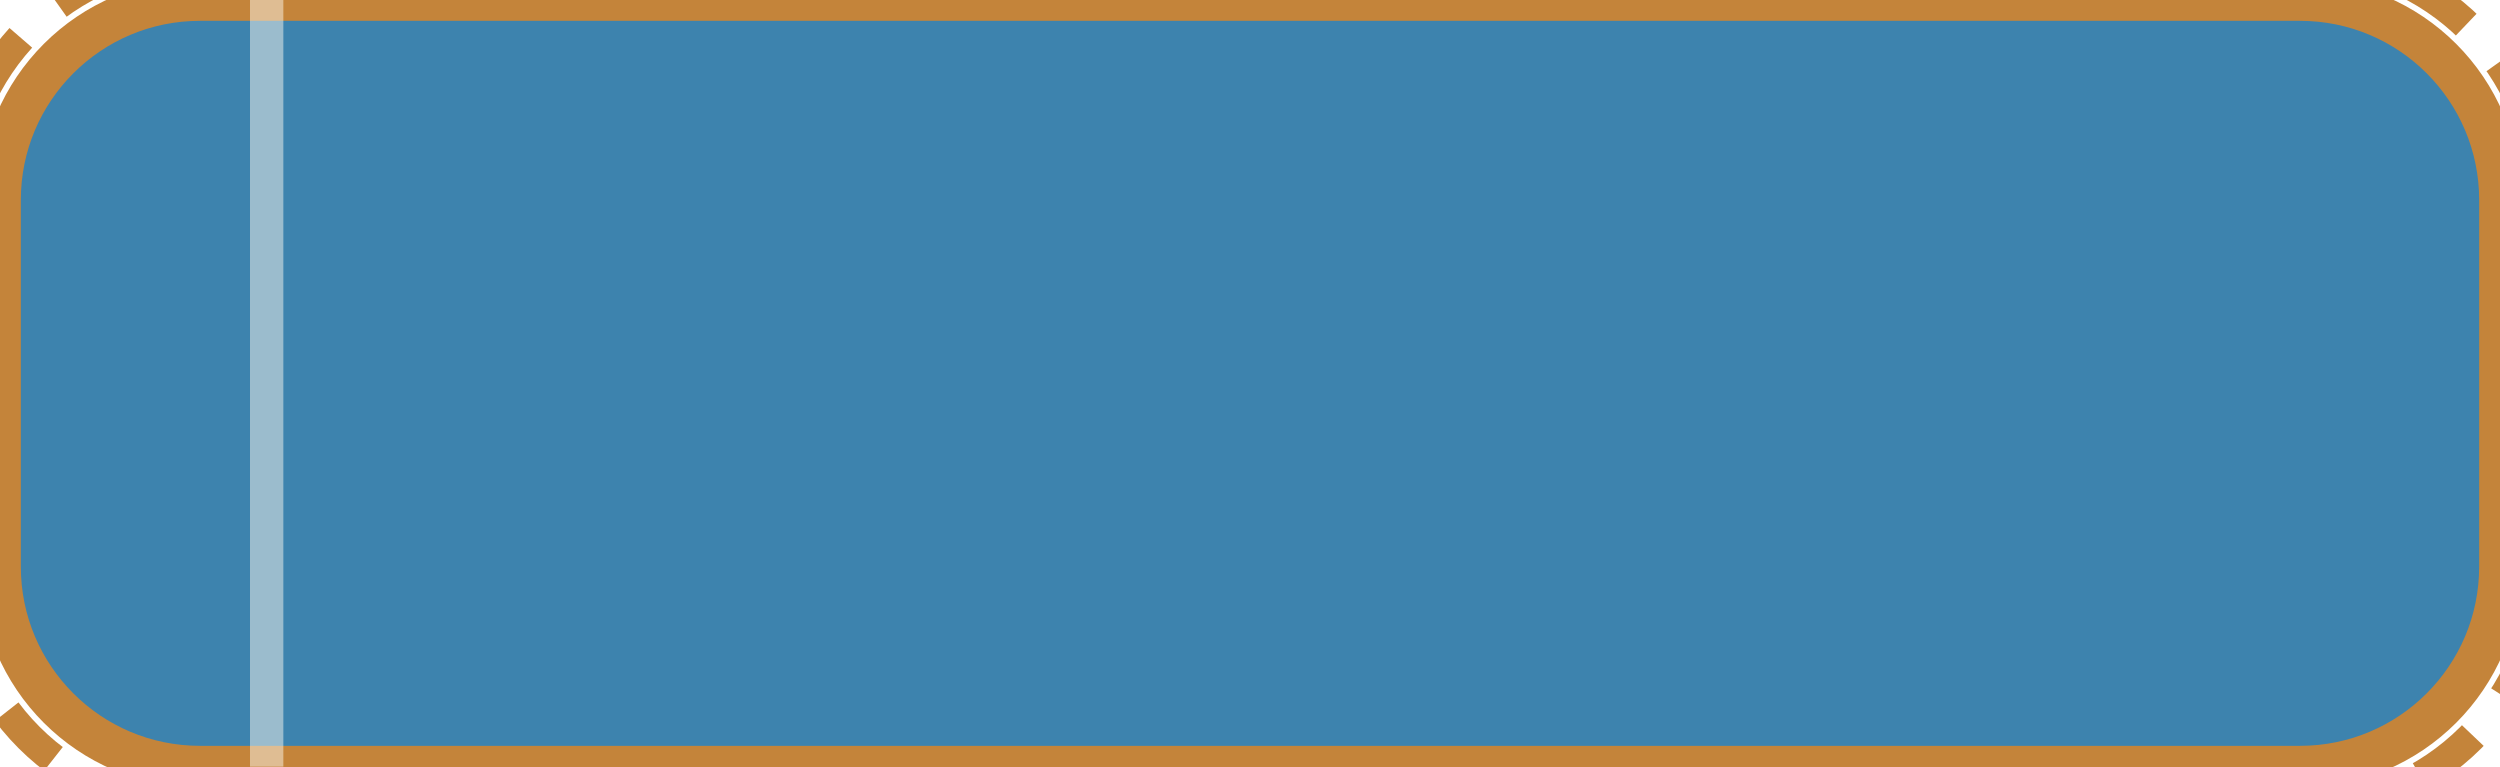
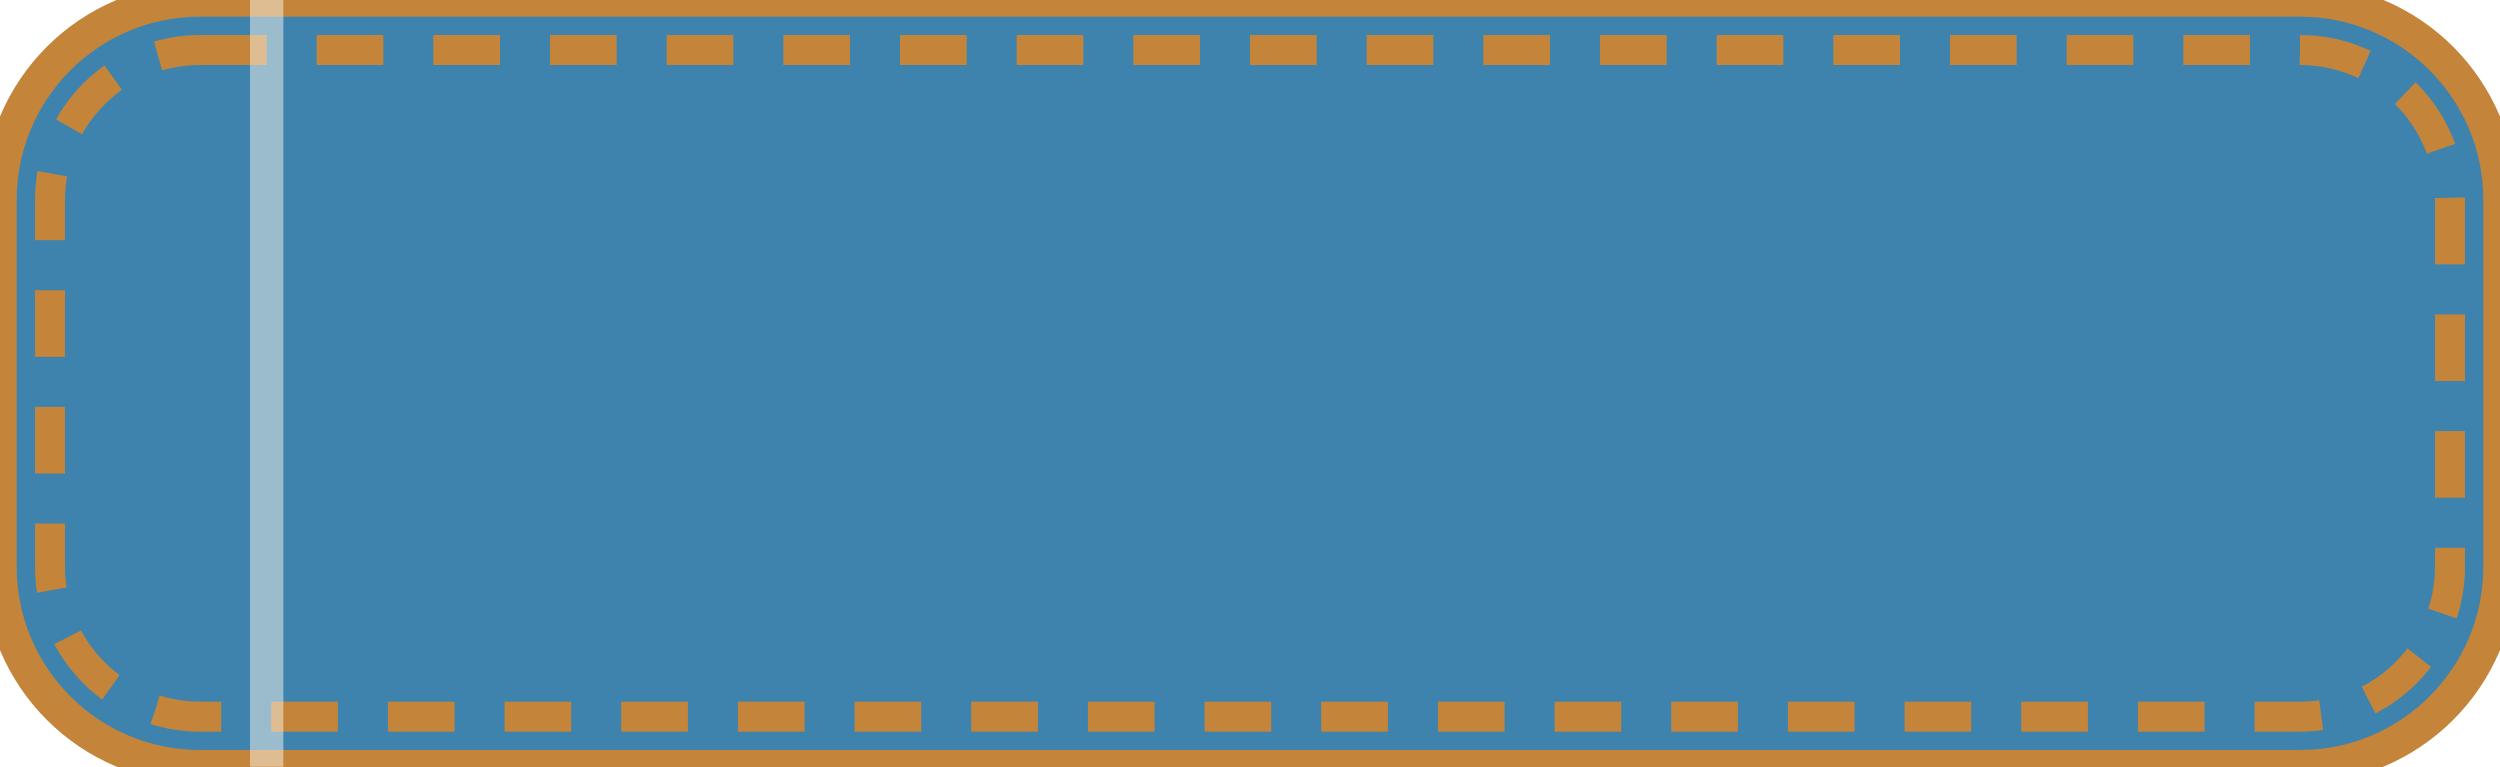
<svg xmlns="http://www.w3.org/2000/svg" viewBox="0 0 150 46" width="150" height="46">
-   <rect x="-2.5" y="-2.5" width="155" height="51" rx="14.5" fill="none" stroke="#C4843A" stroke-width="1.8" stroke-dasharray="4 3" />
-   <rect width="150" height="46" rx="12" fill="#3D83AE" stroke="#C4843A" stroke-width="2.5" />
+   <rect width="150" height="46" rx="12" fill="#3D83AE" stroke="#C4843A" stroke-width="2" />
+   <rect x="3" y="3" width="144" height="40" rx="9" fill="none" stroke="#C4843A" stroke-width="1.8" stroke-dasharray="4 3" />
  <line x1="16" y1="0" x2="16" y2="46" stroke="#FAF5EB" stroke-width="2" opacity="0.5" />
</svg>
